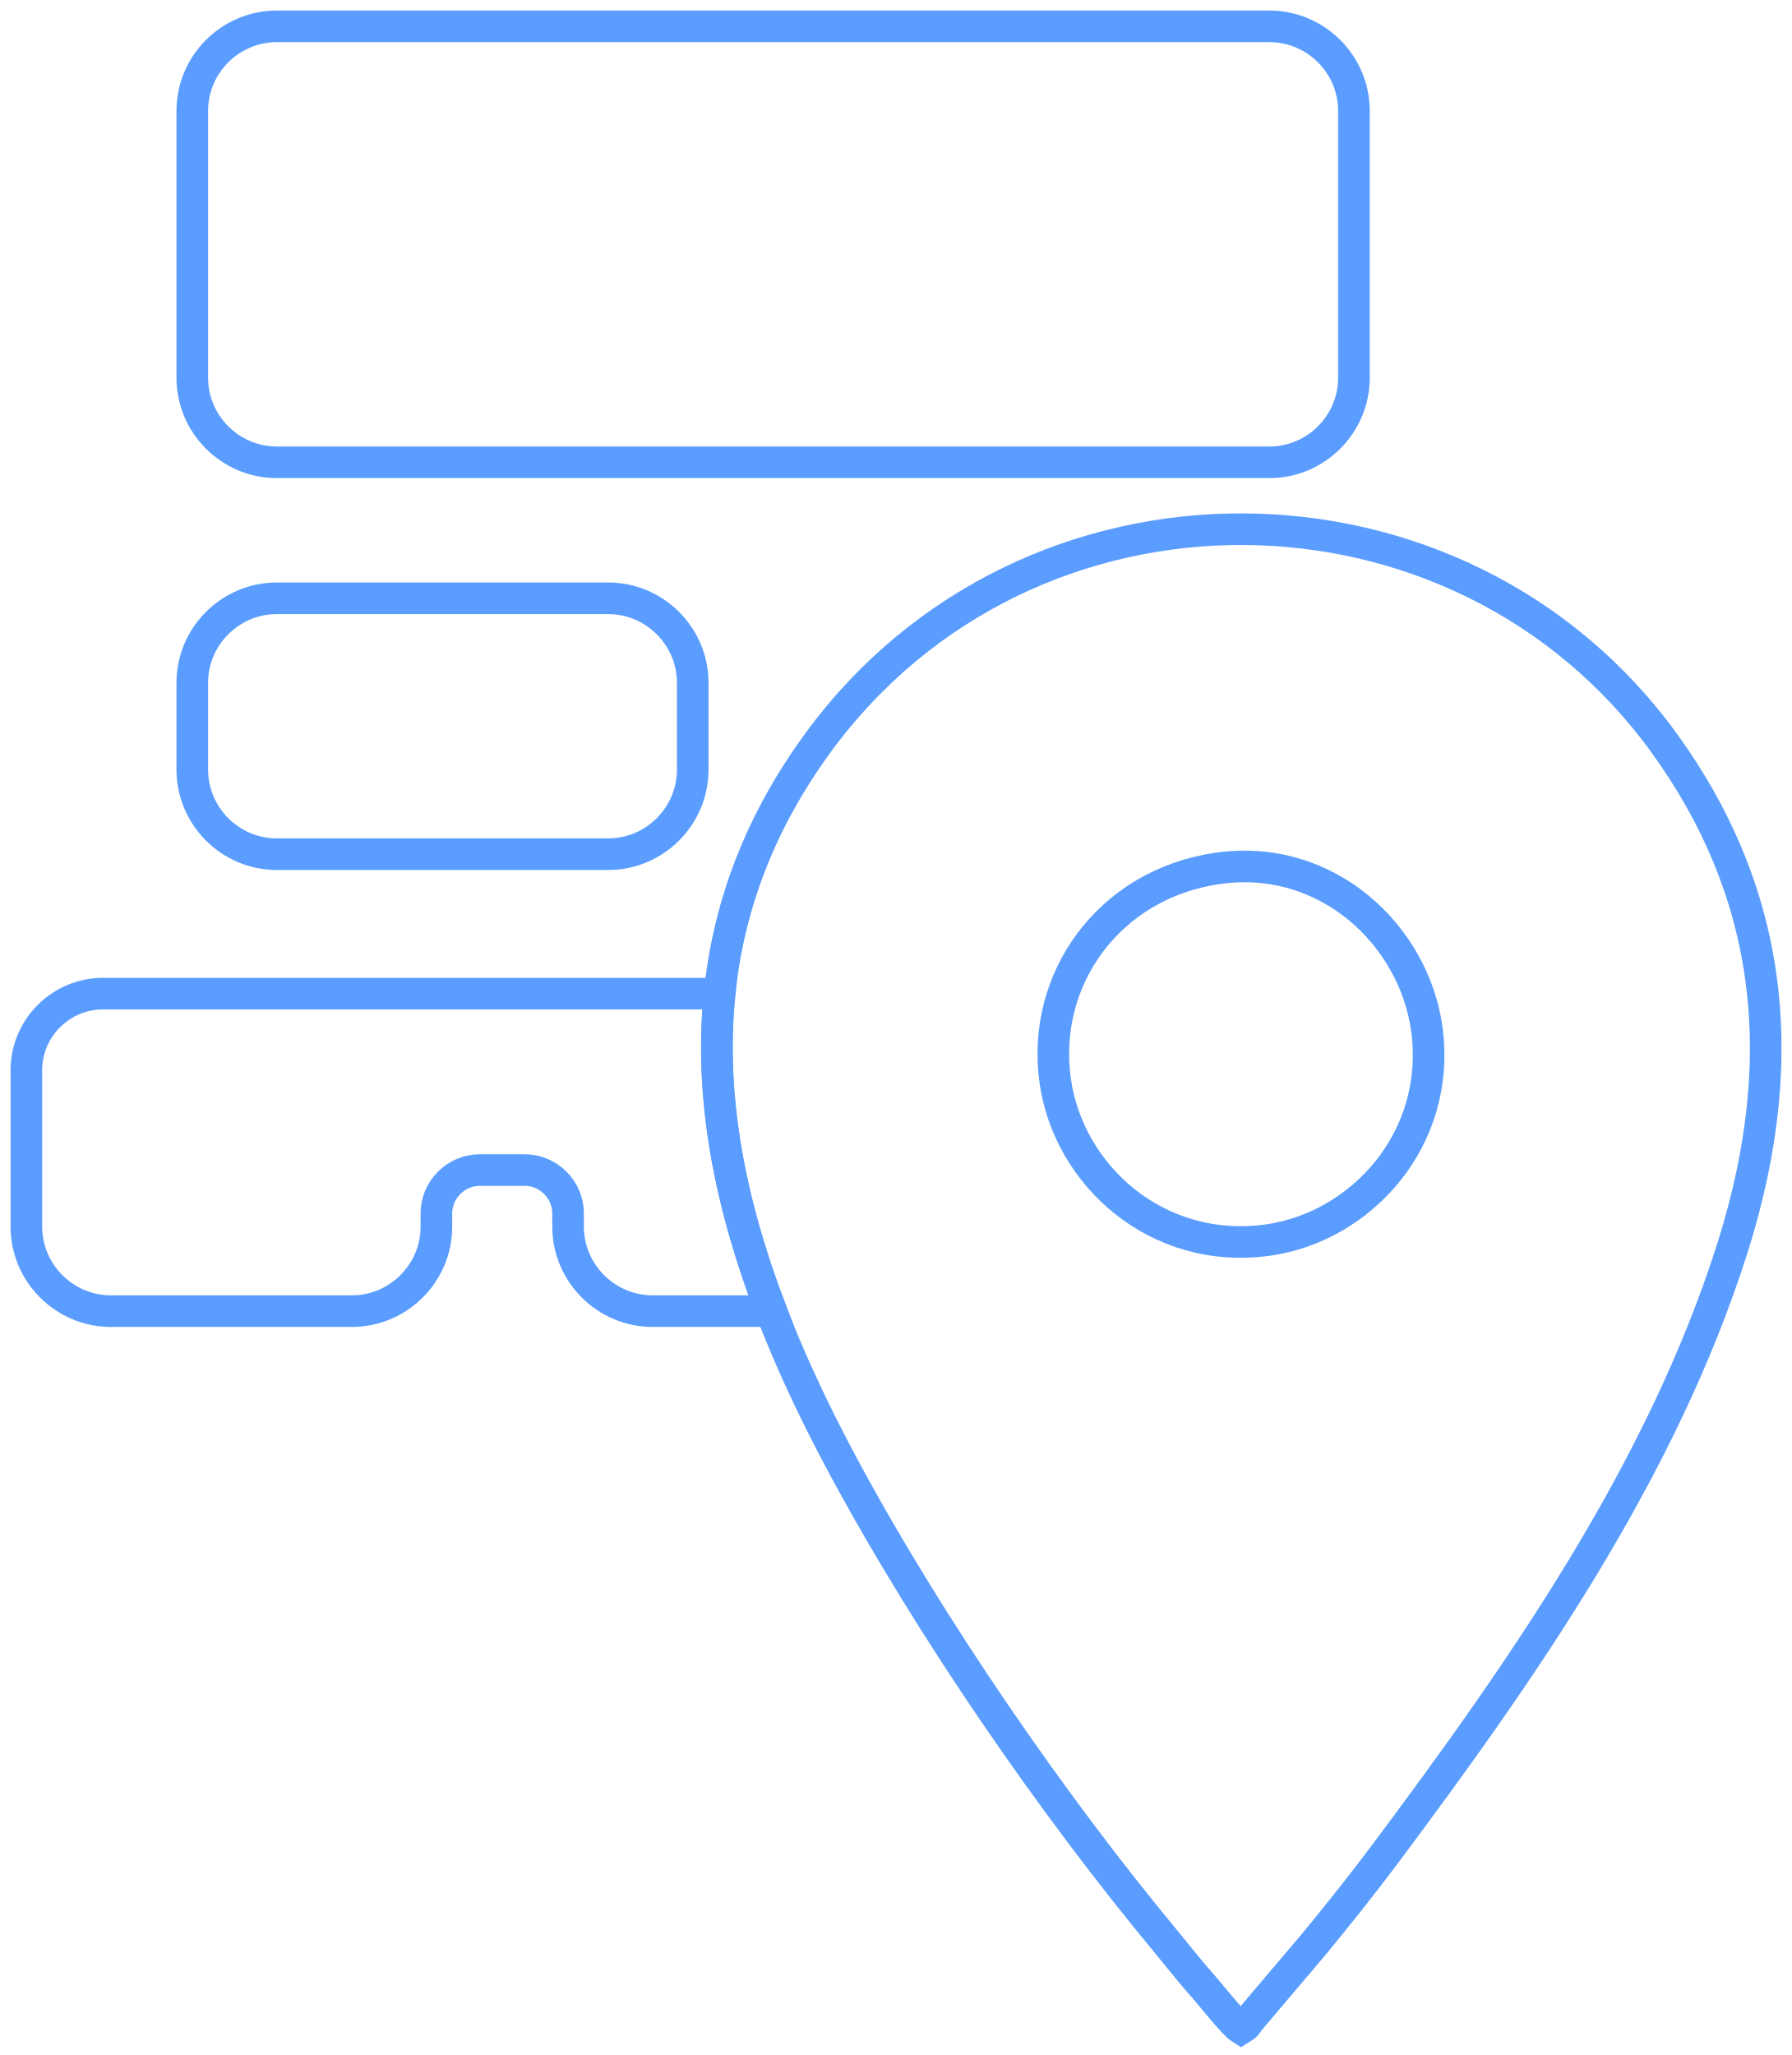
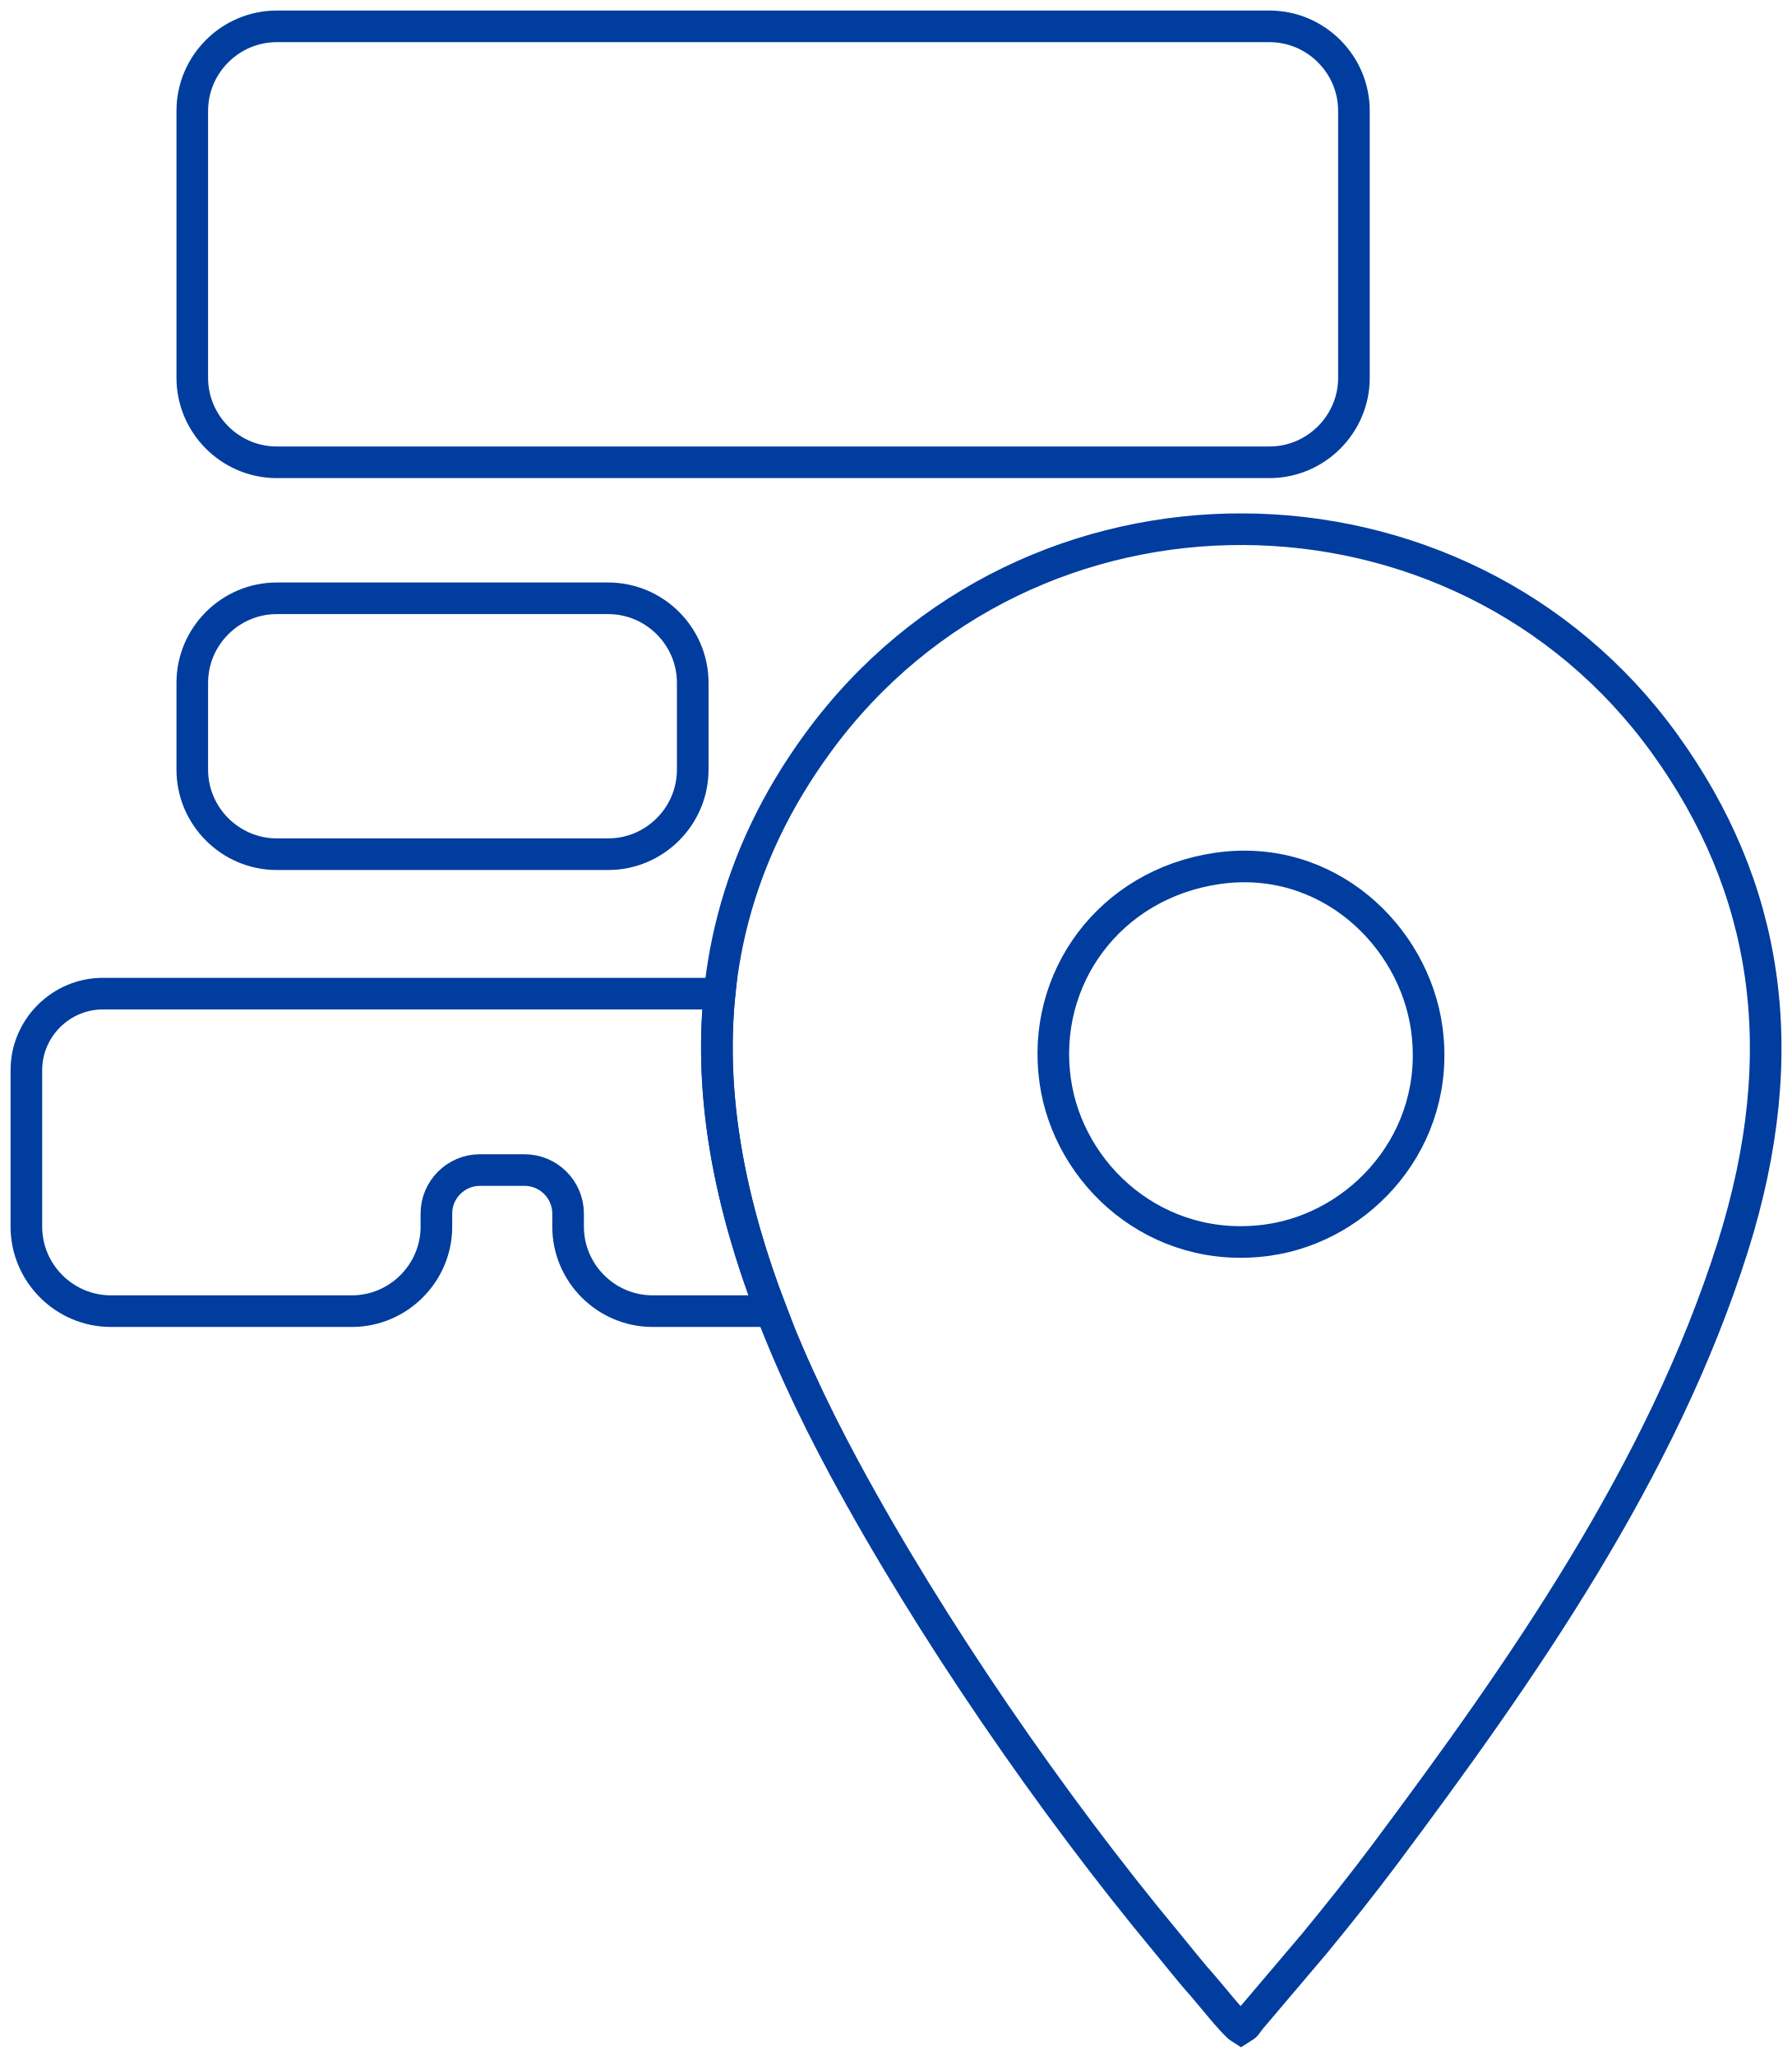
<svg xmlns="http://www.w3.org/2000/svg" width="68" height="78" viewBox="0 0 68 78" fill="none">
-   <path fill-rule="evenodd" clip-rule="evenodd" d="M3.906 37.715H27.314C26.91 41.685 27.729 45.739 29.274 49.766H24.77C23.005 49.766 21.562 48.322 21.562 46.558V46.51V46.062C21.562 45.154 20.819 44.411 19.911 44.411H18.214C17.306 44.411 16.563 45.154 16.563 46.062V46.51H16.564V46.558C16.564 48.322 15.12 49.766 13.356 49.766H4.209C2.444 49.766 1.001 48.322 1.001 46.558V43.605V43.261V40.62C1.001 39.022 2.308 37.715 3.906 37.715V37.715Z" stroke="#5B9DFF" stroke-width="1.2" stroke-miterlimit="22.926" />
-   <path fill-rule="evenodd" clip-rule="evenodd" d="M10.506 22.709H23.085C24.849 22.709 26.293 24.152 26.293 25.917V29.213C26.293 30.978 24.849 32.422 23.085 32.422H10.506C8.741 32.422 7.298 30.978 7.298 29.213V25.917C7.298 24.152 8.741 22.709 10.506 22.709Z" stroke="#5B9DFF" stroke-width="1.2" stroke-miterlimit="22.926" />
-   <path fill-rule="evenodd" clip-rule="evenodd" d="M10.505 1H48.181C49.946 1 51.389 2.443 51.389 4.207V14.34C51.389 16.105 49.946 17.547 48.181 17.547H10.505C8.741 17.547 7.298 16.105 7.298 14.34V4.207C7.298 2.443 8.741 1 10.505 1Z" stroke="#5B9DFF" stroke-width="1.2" stroke-miterlimit="22.926" />
-   <path fill-rule="evenodd" clip-rule="evenodd" d="M46.193 32.964C50.383 32.35 53.682 35.527 54.157 39.071C54.715 43.25 51.651 46.572 48.13 47.067C43.912 47.66 40.556 44.602 40.051 41.027C39.504 37.15 42.105 33.563 46.193 32.964ZM47.103 77.001C47.33 76.861 47.287 76.855 47.455 76.64L49.895 73.763C50.803 72.658 51.707 71.526 52.574 70.366C57.73 63.464 63.076 55.856 65.769 47.325C68.131 39.837 67.071 33.615 63.183 28.23C55.412 17.467 39.028 17.292 31.053 28.184C24.686 36.881 27.083 46.524 32.043 55.722C35.307 61.775 39.924 68.481 44.277 73.721C44.731 74.268 45.198 74.871 45.657 75.38C45.893 75.642 46.834 76.837 47.103 77.001V77.001Z" stroke="#5B9DFF" stroke-width="1.2" stroke-miterlimit="22.926" />
+   <path fill-rule="evenodd" clip-rule="evenodd" d="M3.906 37.715H27.314C26.91 41.685 27.729 45.739 29.274 49.766H24.77C23.005 49.766 21.562 48.322 21.562 46.558V46.51V46.062C21.562 45.154 20.819 44.411 19.911 44.411H18.214C17.306 44.411 16.563 45.154 16.563 46.062V46.51H16.564V46.558C16.564 48.322 15.12 49.766 13.356 49.766H4.209C2.444 49.766 1.001 48.322 1.001 46.558V43.605V43.261V40.62C1.001 39.022 2.308 37.715 3.906 37.715V37.715Z" stroke="#003D9E" stroke-width="1.2" stroke-miterlimit="22.926" />
+   <path fill-rule="evenodd" clip-rule="evenodd" d="M10.506 22.709H23.085C24.849 22.709 26.293 24.152 26.293 25.917V29.213C26.293 30.978 24.849 32.422 23.085 32.422H10.506C8.741 32.422 7.298 30.978 7.298 29.213V25.917C7.298 24.152 8.741 22.709 10.506 22.709Z" stroke="#003D9E" stroke-width="1.2" stroke-miterlimit="22.926" />
+   <path fill-rule="evenodd" clip-rule="evenodd" d="M10.505 1H48.181C49.946 1 51.389 2.443 51.389 4.207V14.34C51.389 16.105 49.946 17.547 48.181 17.547H10.505C8.741 17.547 7.298 16.105 7.298 14.34V4.207C7.298 2.443 8.741 1 10.505 1Z" stroke="#003D9E" stroke-width="1.2" stroke-miterlimit="22.926" />
+   <path fill-rule="evenodd" clip-rule="evenodd" d="M46.193 32.964C50.383 32.35 53.682 35.527 54.157 39.071C54.715 43.25 51.651 46.572 48.13 47.067C43.912 47.66 40.556 44.602 40.051 41.027C39.504 37.15 42.105 33.563 46.193 32.964ZM47.103 77.001C47.33 76.861 47.287 76.855 47.455 76.64L49.895 73.763C50.803 72.658 51.707 71.526 52.574 70.366C57.73 63.464 63.076 55.856 65.769 47.325C68.131 39.837 67.071 33.615 63.183 28.23C55.412 17.467 39.028 17.292 31.053 28.184C24.686 36.881 27.083 46.524 32.043 55.722C35.307 61.775 39.924 68.481 44.277 73.721C44.731 74.268 45.198 74.871 45.657 75.38C45.893 75.642 46.834 76.837 47.103 77.001V77.001Z" stroke="#003D9E" stroke-width="1.2" stroke-miterlimit="22.926" />
</svg>
